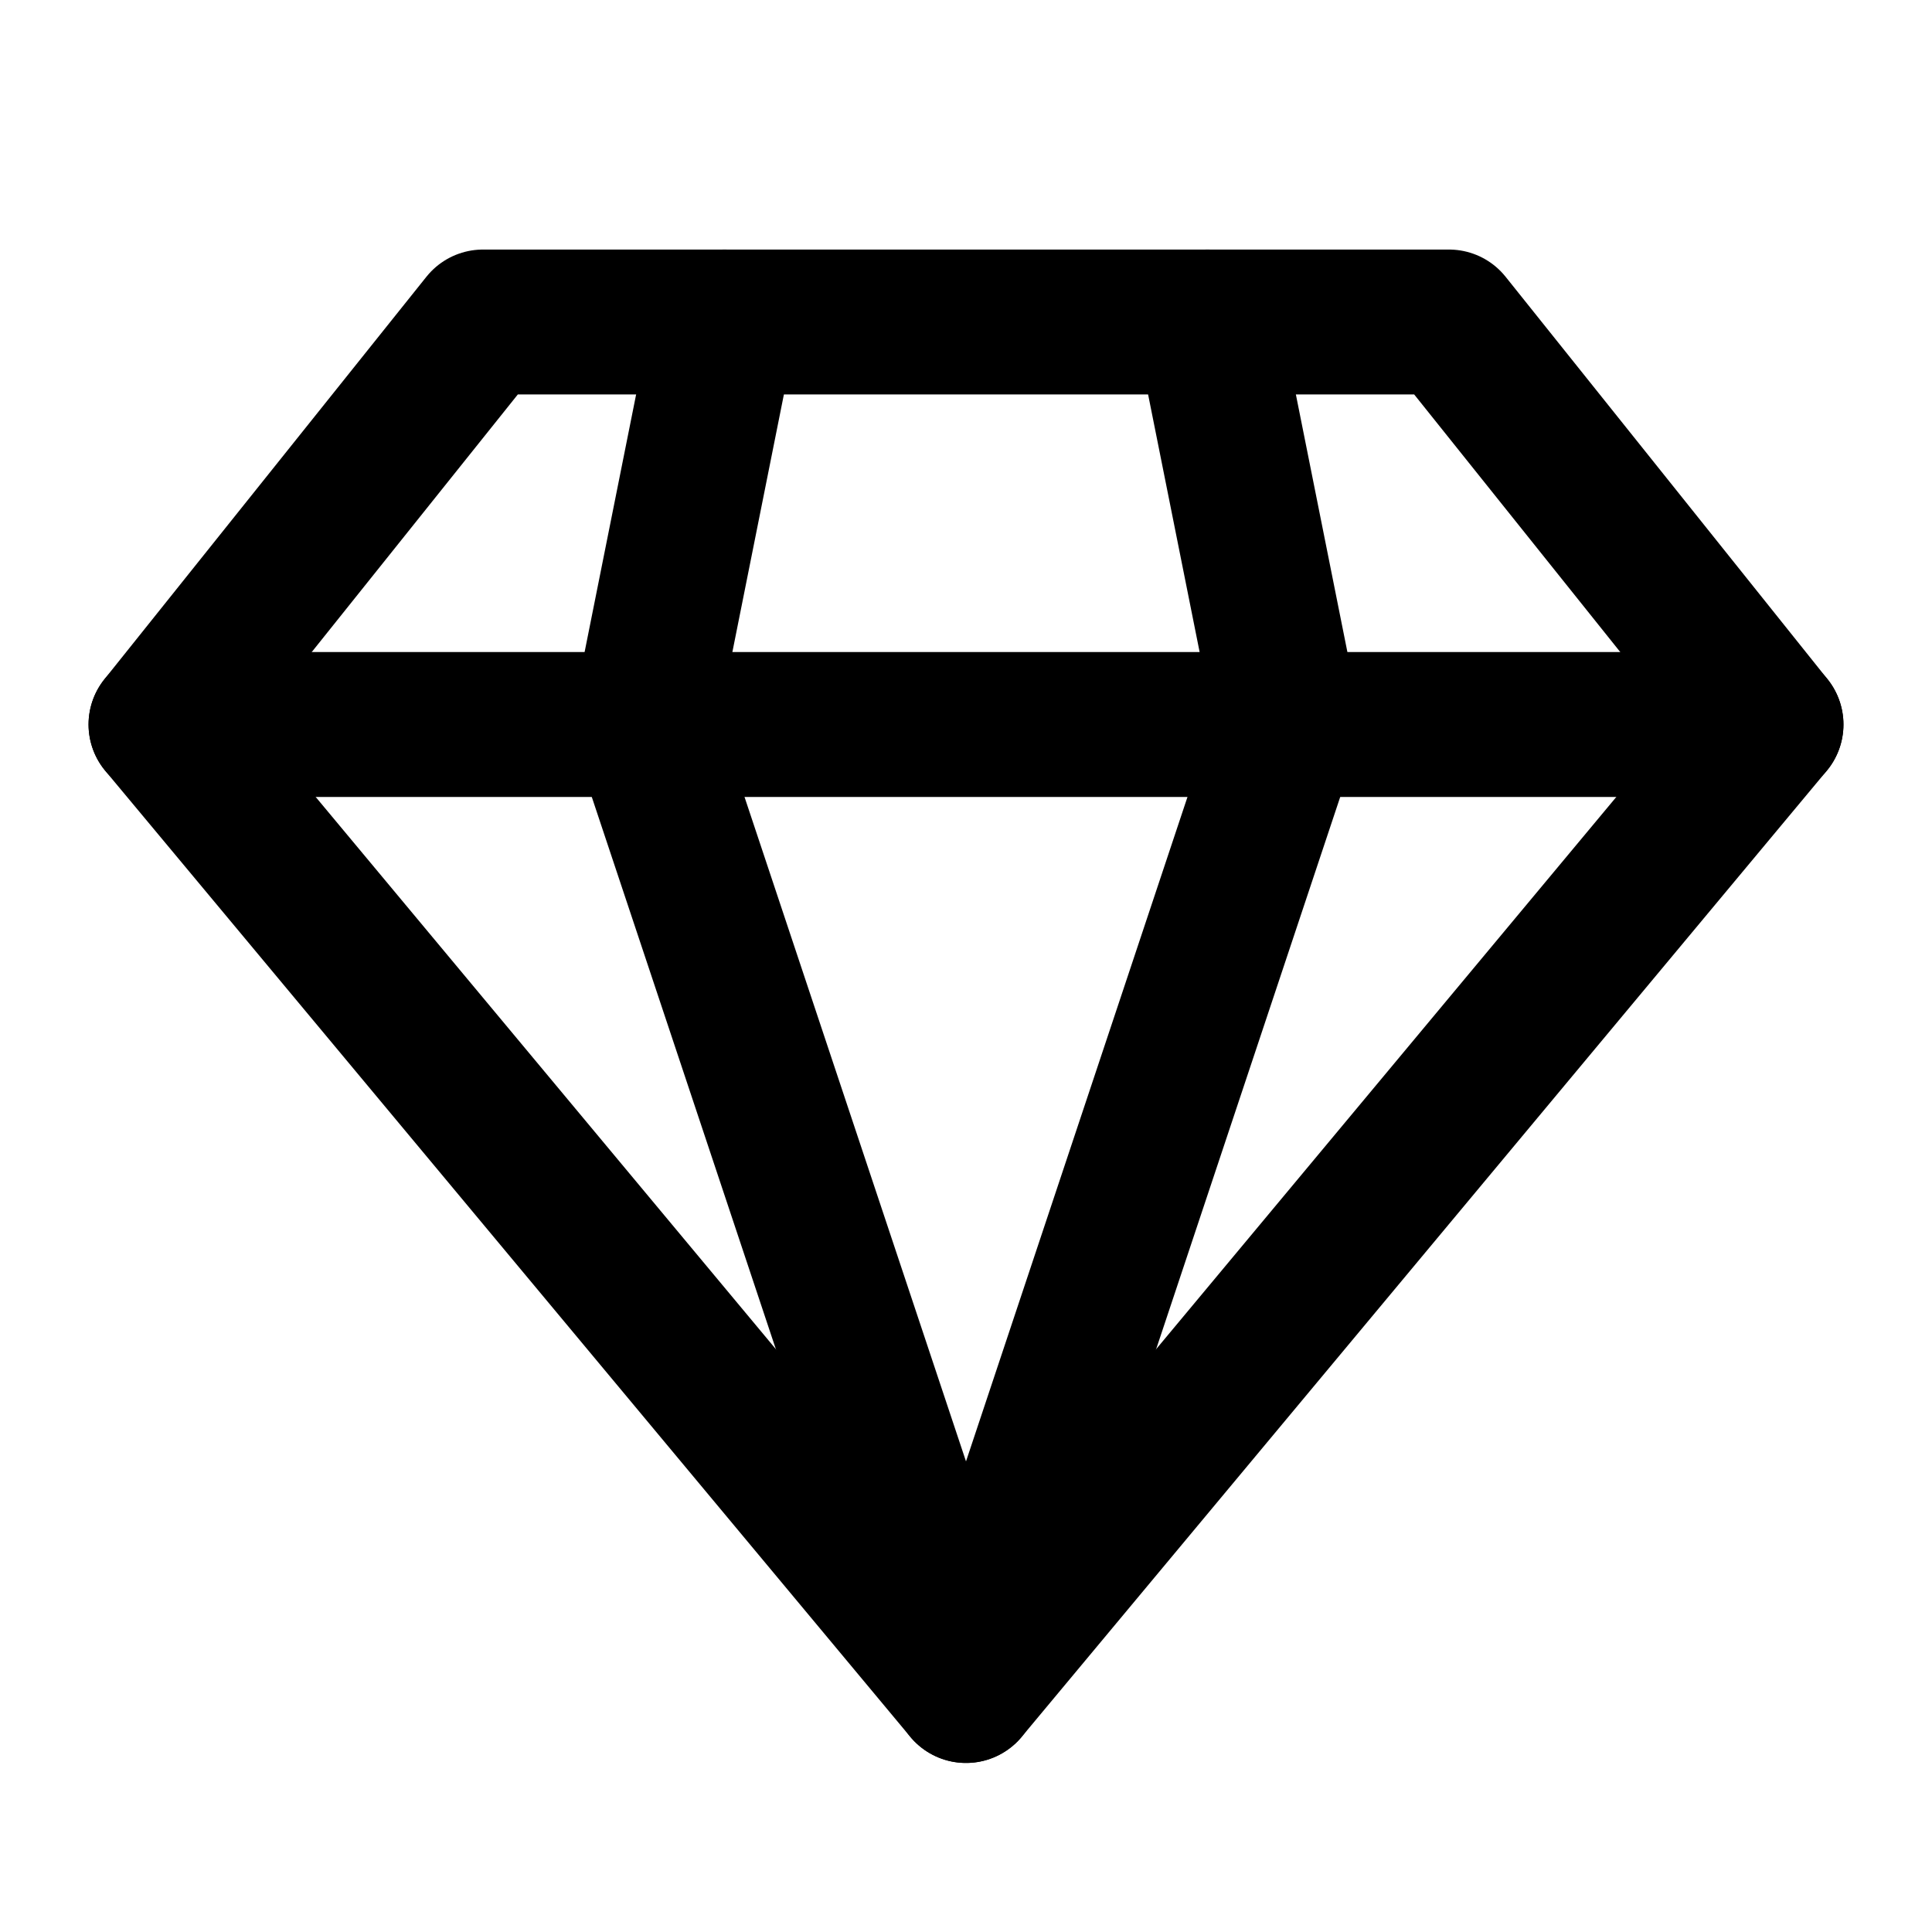
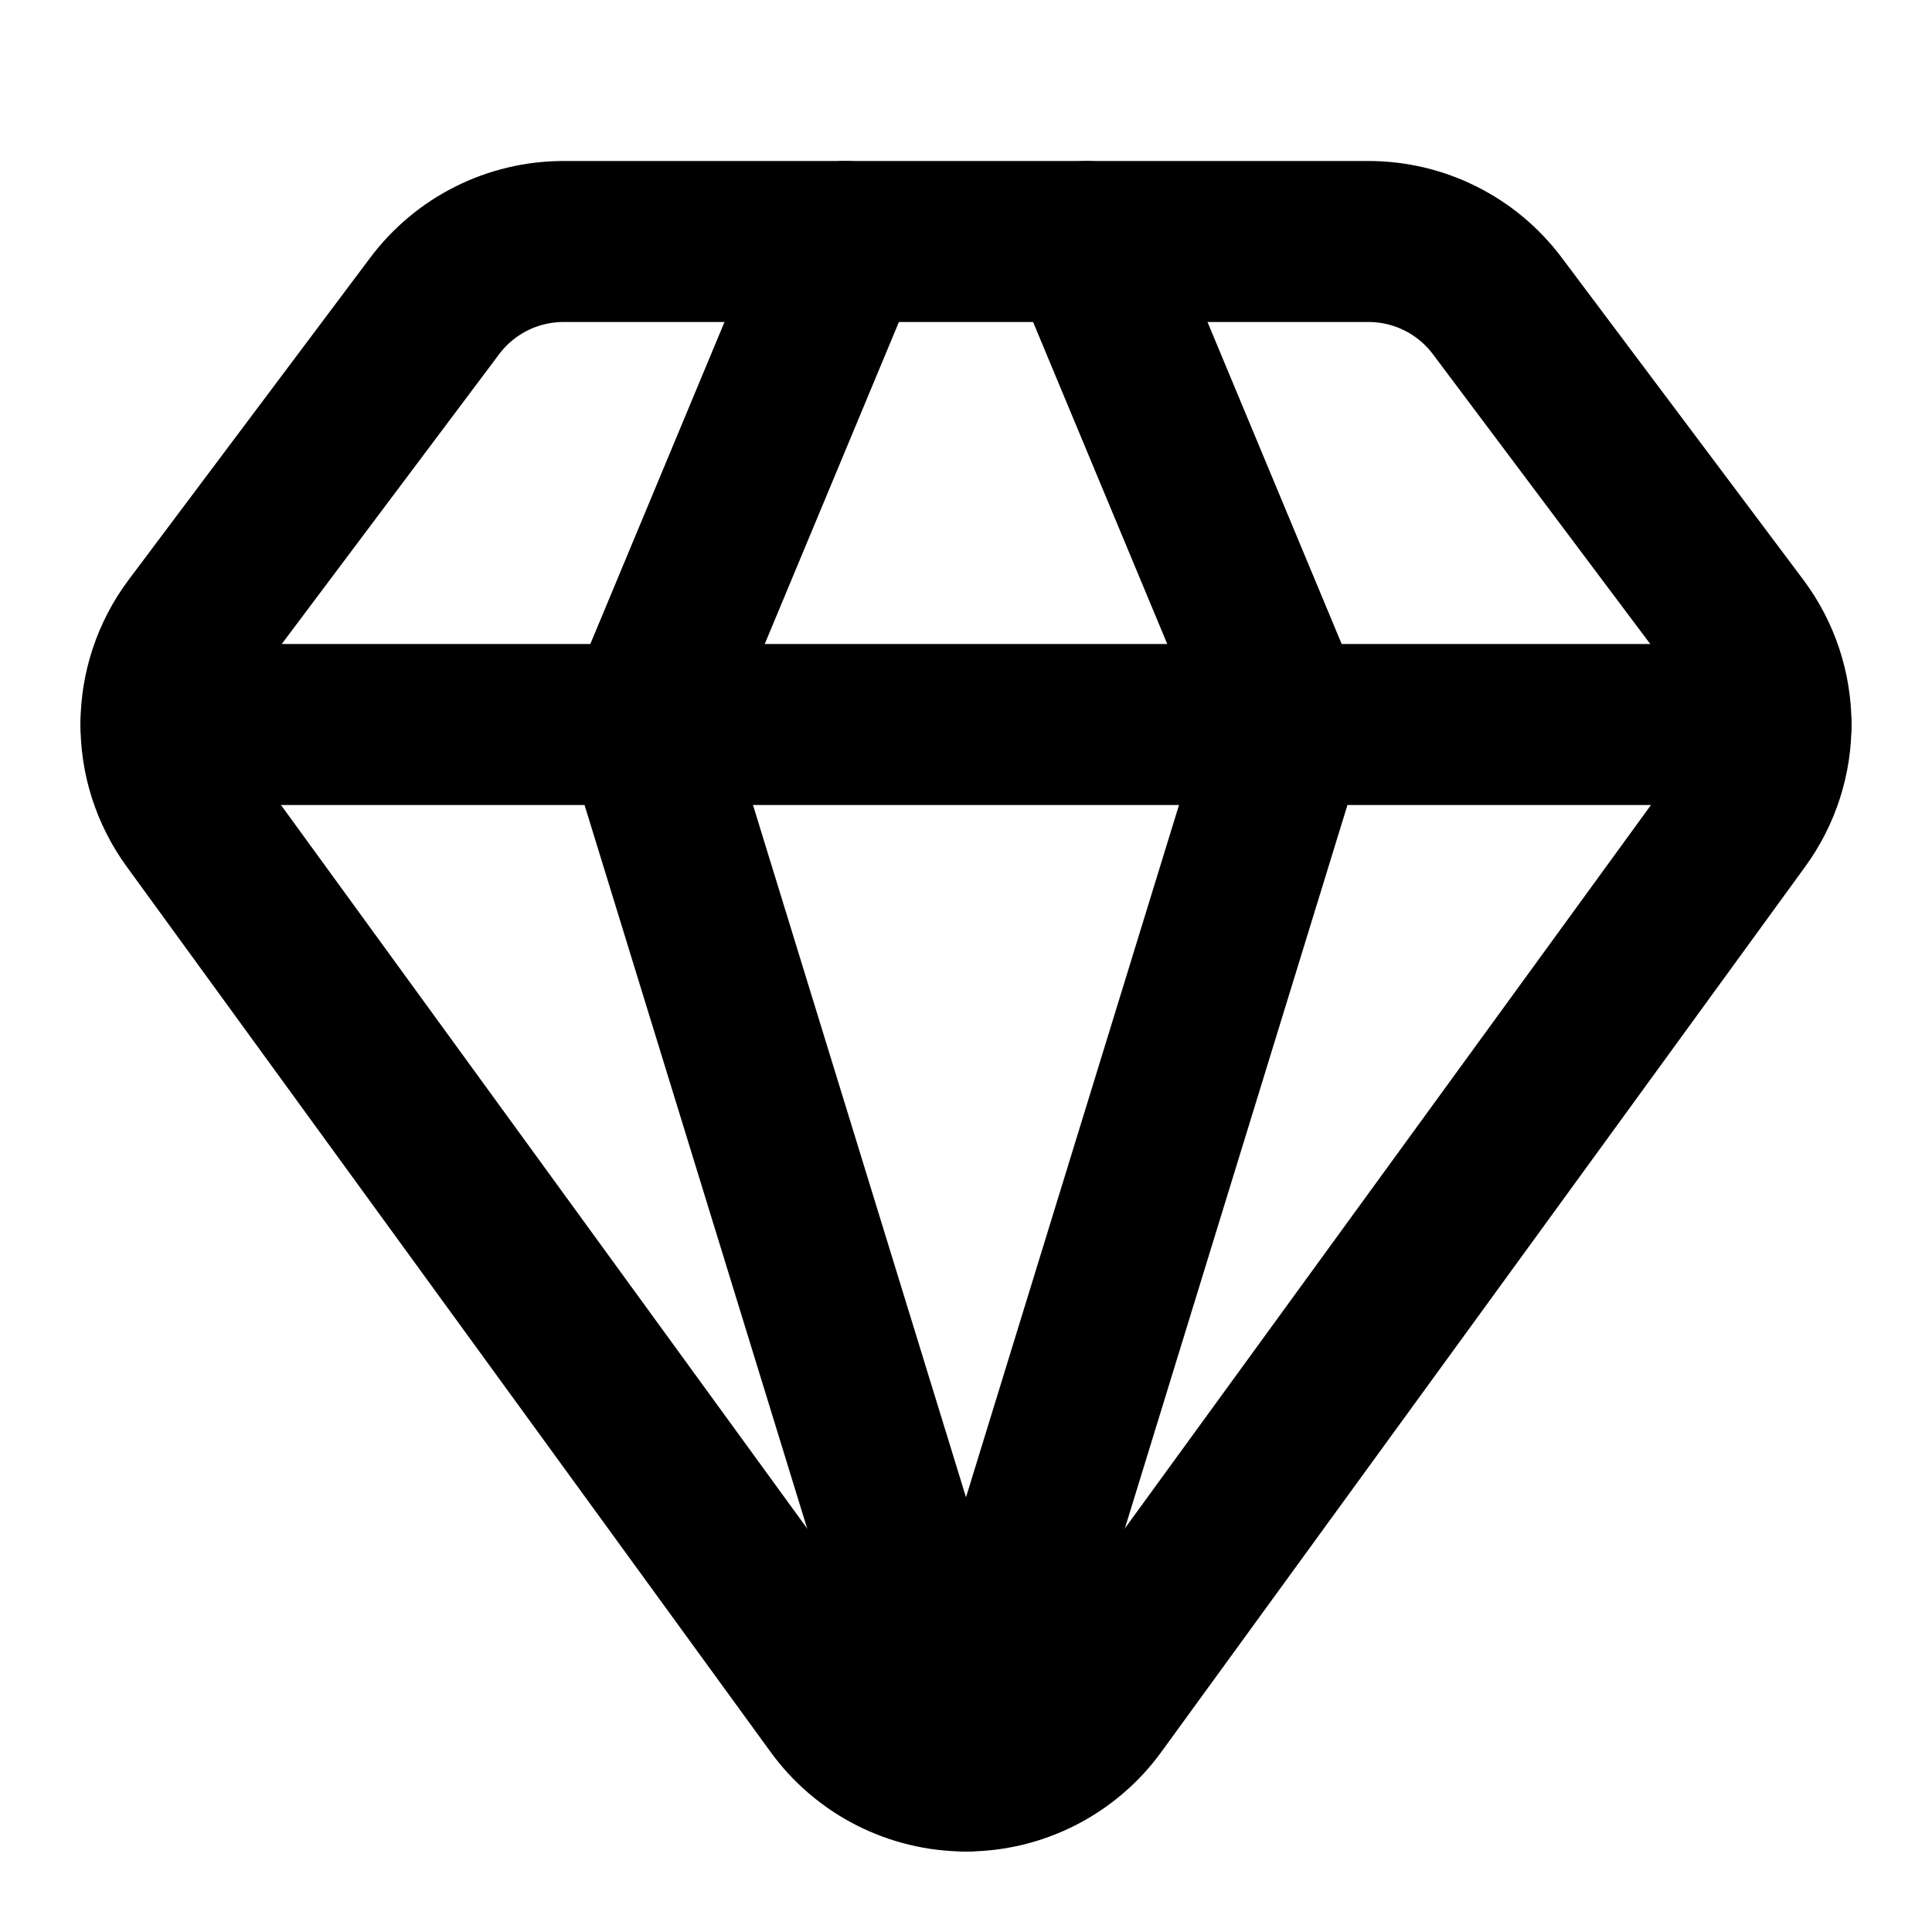
- <svg xmlns="http://www.w3.org/2000/svg" viewBox="0 0 24 24" fill="none" stroke="currentColor" stroke-width="1.8" stroke-linecap="round" stroke-linejoin="round">
-   <path d="M6 4 H18 L22 9 L12 21 L2 9 Z" />
-   <path d="M2 9 H22" />
-   <path d="M9 4 L8 9 L12 21 L16 9 L15 4" />
+ <svg xmlns="http://www.w3.org/2000/svg" viewBox="0 0 24 24" fill="none" stroke="currentColor" stroke-width="2" stroke-linecap="round" stroke-linejoin="round">
+   <path d="M10.5 3 8 9l4 13 4-13-2.5-6" />
+   <path d="M17 3a2 2 0 0 1 1.6.8l3 4a2 2 0 0 1 .013 2.382l-7.99 10.986a2 2 0 0 1-3.247 0l-7.99-10.986A2 2 0 0 1 2.4 7.8l2.998-3.997A2 2 0 0 1 7 3z" />
+   <path d="M2 9h20" />
</svg>
